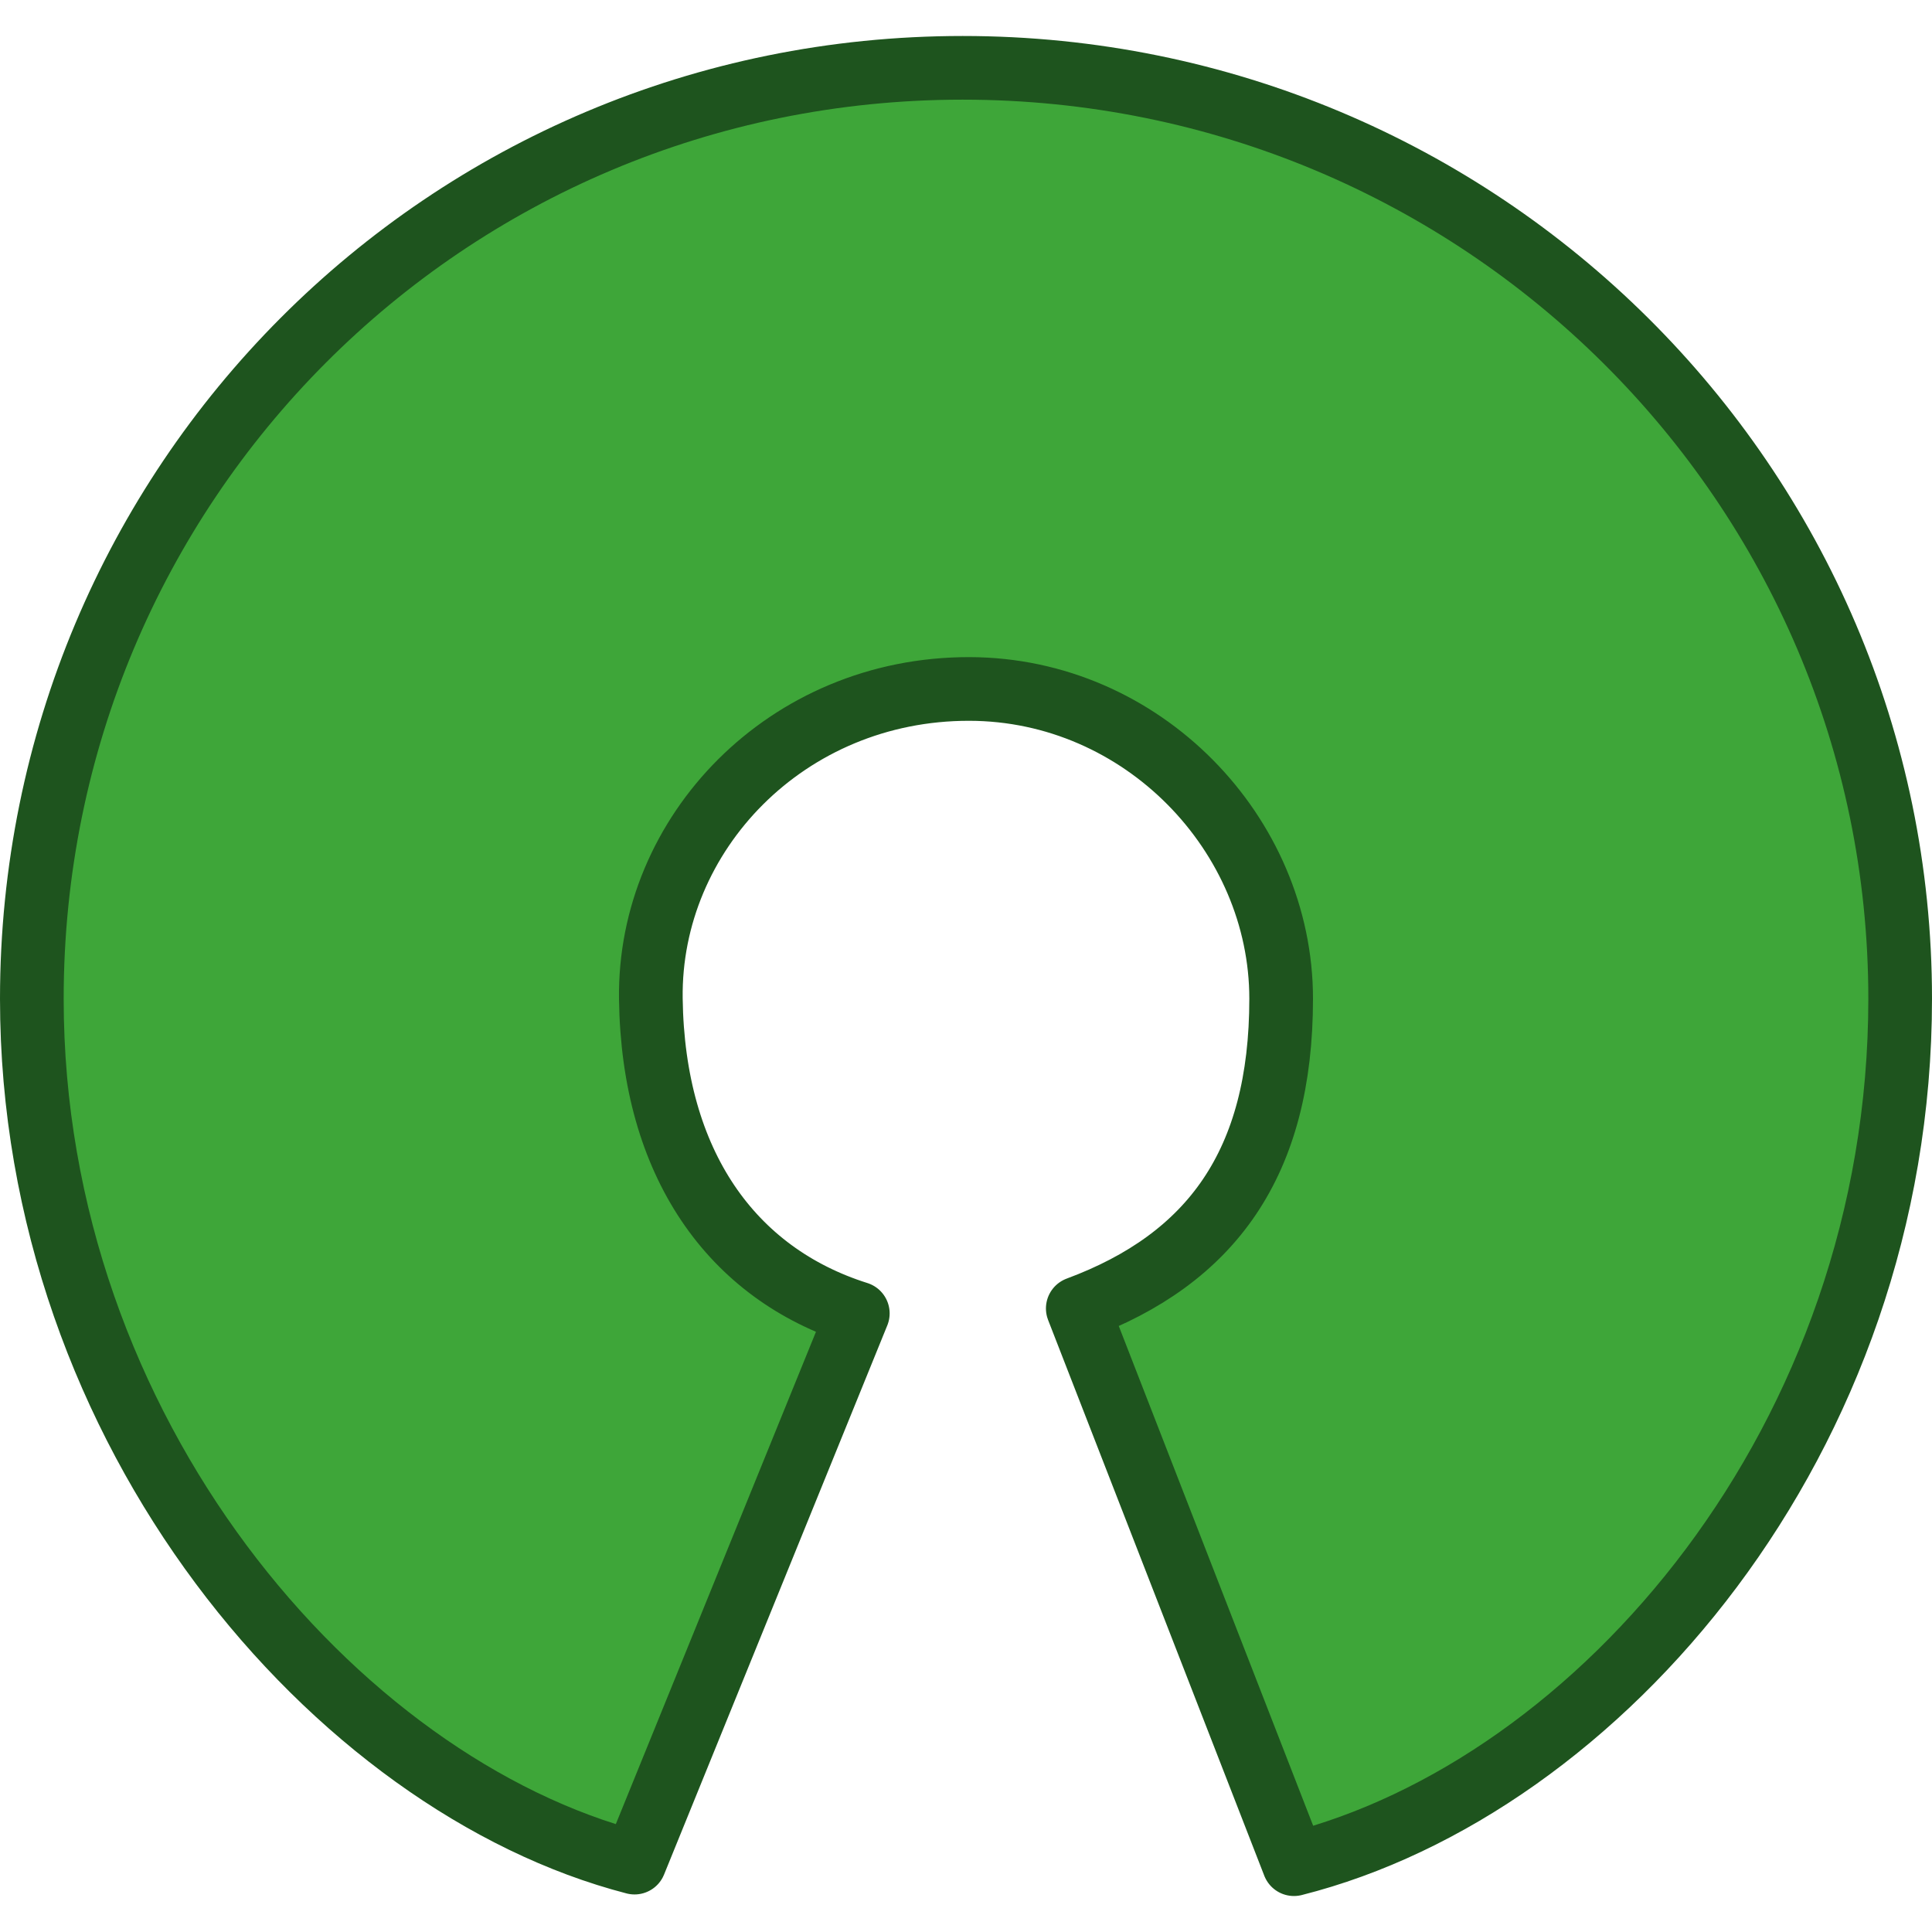
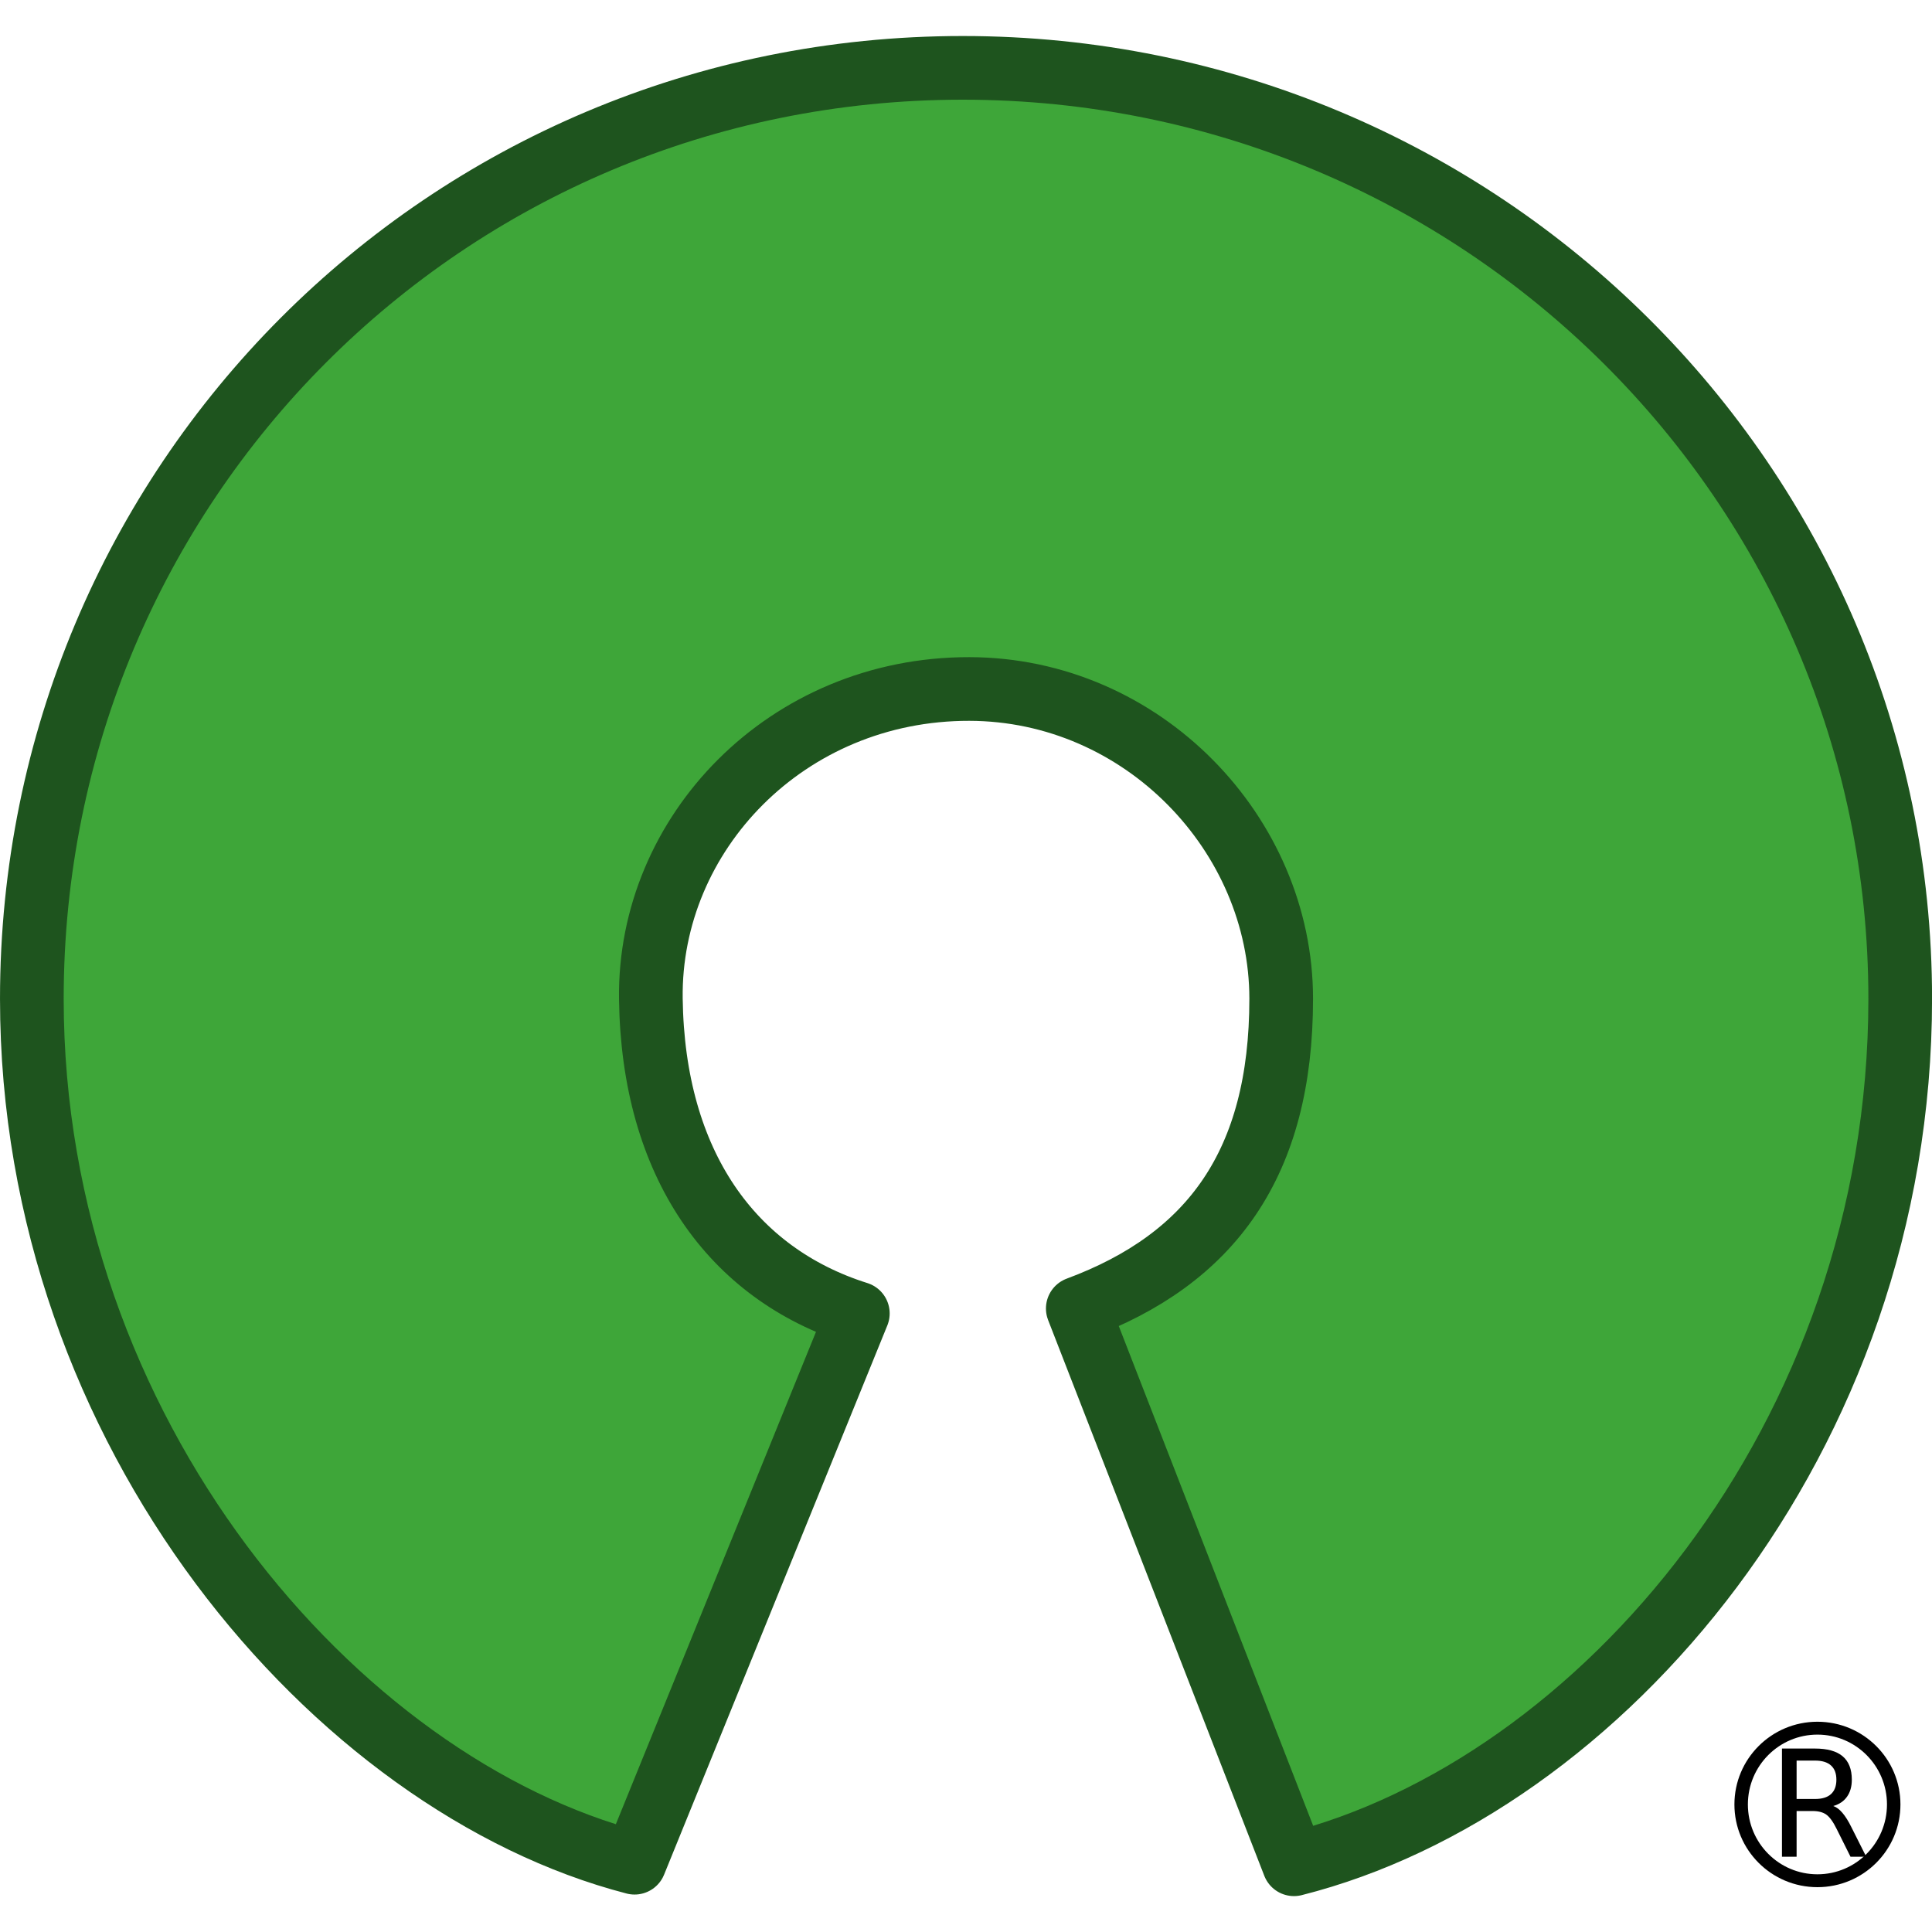
<svg xmlns="http://www.w3.org/2000/svg" viewBox="0 0 48 48">
-   <path d="M26.777 32.508c3.32-1.233 5.053-3.608 5.053-7.695 0-4.088-3.444-7.69-7.748-7.696-4.541-.007-7.967 3.593-7.912 7.696.055 4.102 2.01 6.83 5.142 7.818l-5.547 13.645C8.342 44.355.791 35.596.791 24.813c0-12.773 10.263-23.128 23.127-23.128 12.863 0 23.291 10.355 23.291 23.128 0 10.951-7.479 19.587-15.061 21.502z" style="fill:#3ea639;fill-opacity:1;fill-rule:nonzero;stroke:#1e541e;stroke-width:1.582;stroke-linecap:round;stroke-linejoin:round;stroke-miterlimit:4;stroke-dasharray:none;stroke-opacity:1" />
+   <g transform="matrix(.08235 0 0 .08235 -6.031 -16.512)">
+     <path fill="#3ea639" stroke="#1e541e" stroke-linecap="round" stroke-linejoin="round" stroke-width="19.212" d="M398.4 595.28c40.321-14.974 61.37-43.813 61.37-93.448s-41.825-93.371-94.087-93.456c-55.149-.09-96.752 43.64-96.087 93.456.665 49.816 24.422 82.955 62.446 94.939l-67.358 165.71c-90.153-23.338-181.84-129.69-181.84-260.65 0-155.11 124.63-280.85 280.84-280.85s282.84 125.74 282.84 280.85c0 132.99-90.821 237.86-182.9 261.12z" />
+     <path d="M626.327 745.38c.948.32 1.866 1.005 2.755 2.055.904 1.05 1.807 2.492 2.711 4.329l4.482 8.92h-4.744l-4.176-8.374c-1.079-2.186-2.128-3.636-3.148-4.35-1.006-.715-2.383-1.072-4.132-1.072h-4.81v13.796h-4.417v-32.641h9.97c3.731 0 6.515.78 8.352 2.34 1.836 1.559 2.754 3.913 2.754 7.06 0 2.056-.48 3.761-1.443 5.117-.947 1.355-2.332 2.295-4.154 2.82m-11.062-13.708v11.587h5.553c2.128 0 3.731-.488 4.81-1.464 1.093-.992 1.64-2.442 1.64-4.351 0-1.91-.547-3.345-1.64-4.307-1.079-.977-2.682-1.465-4.81-1.465h-5.553" />
+     <ellipse cx="-217.01" cy="399.4" fill="none" stroke="#000" stroke-linecap="round" stroke-linejoin="round" stroke-width="7.524" rx="42.626" ry="44.564" transform="matrix(.53989 0 0 .51642 738.71 538.65)" />
+   </g>
</svg>
